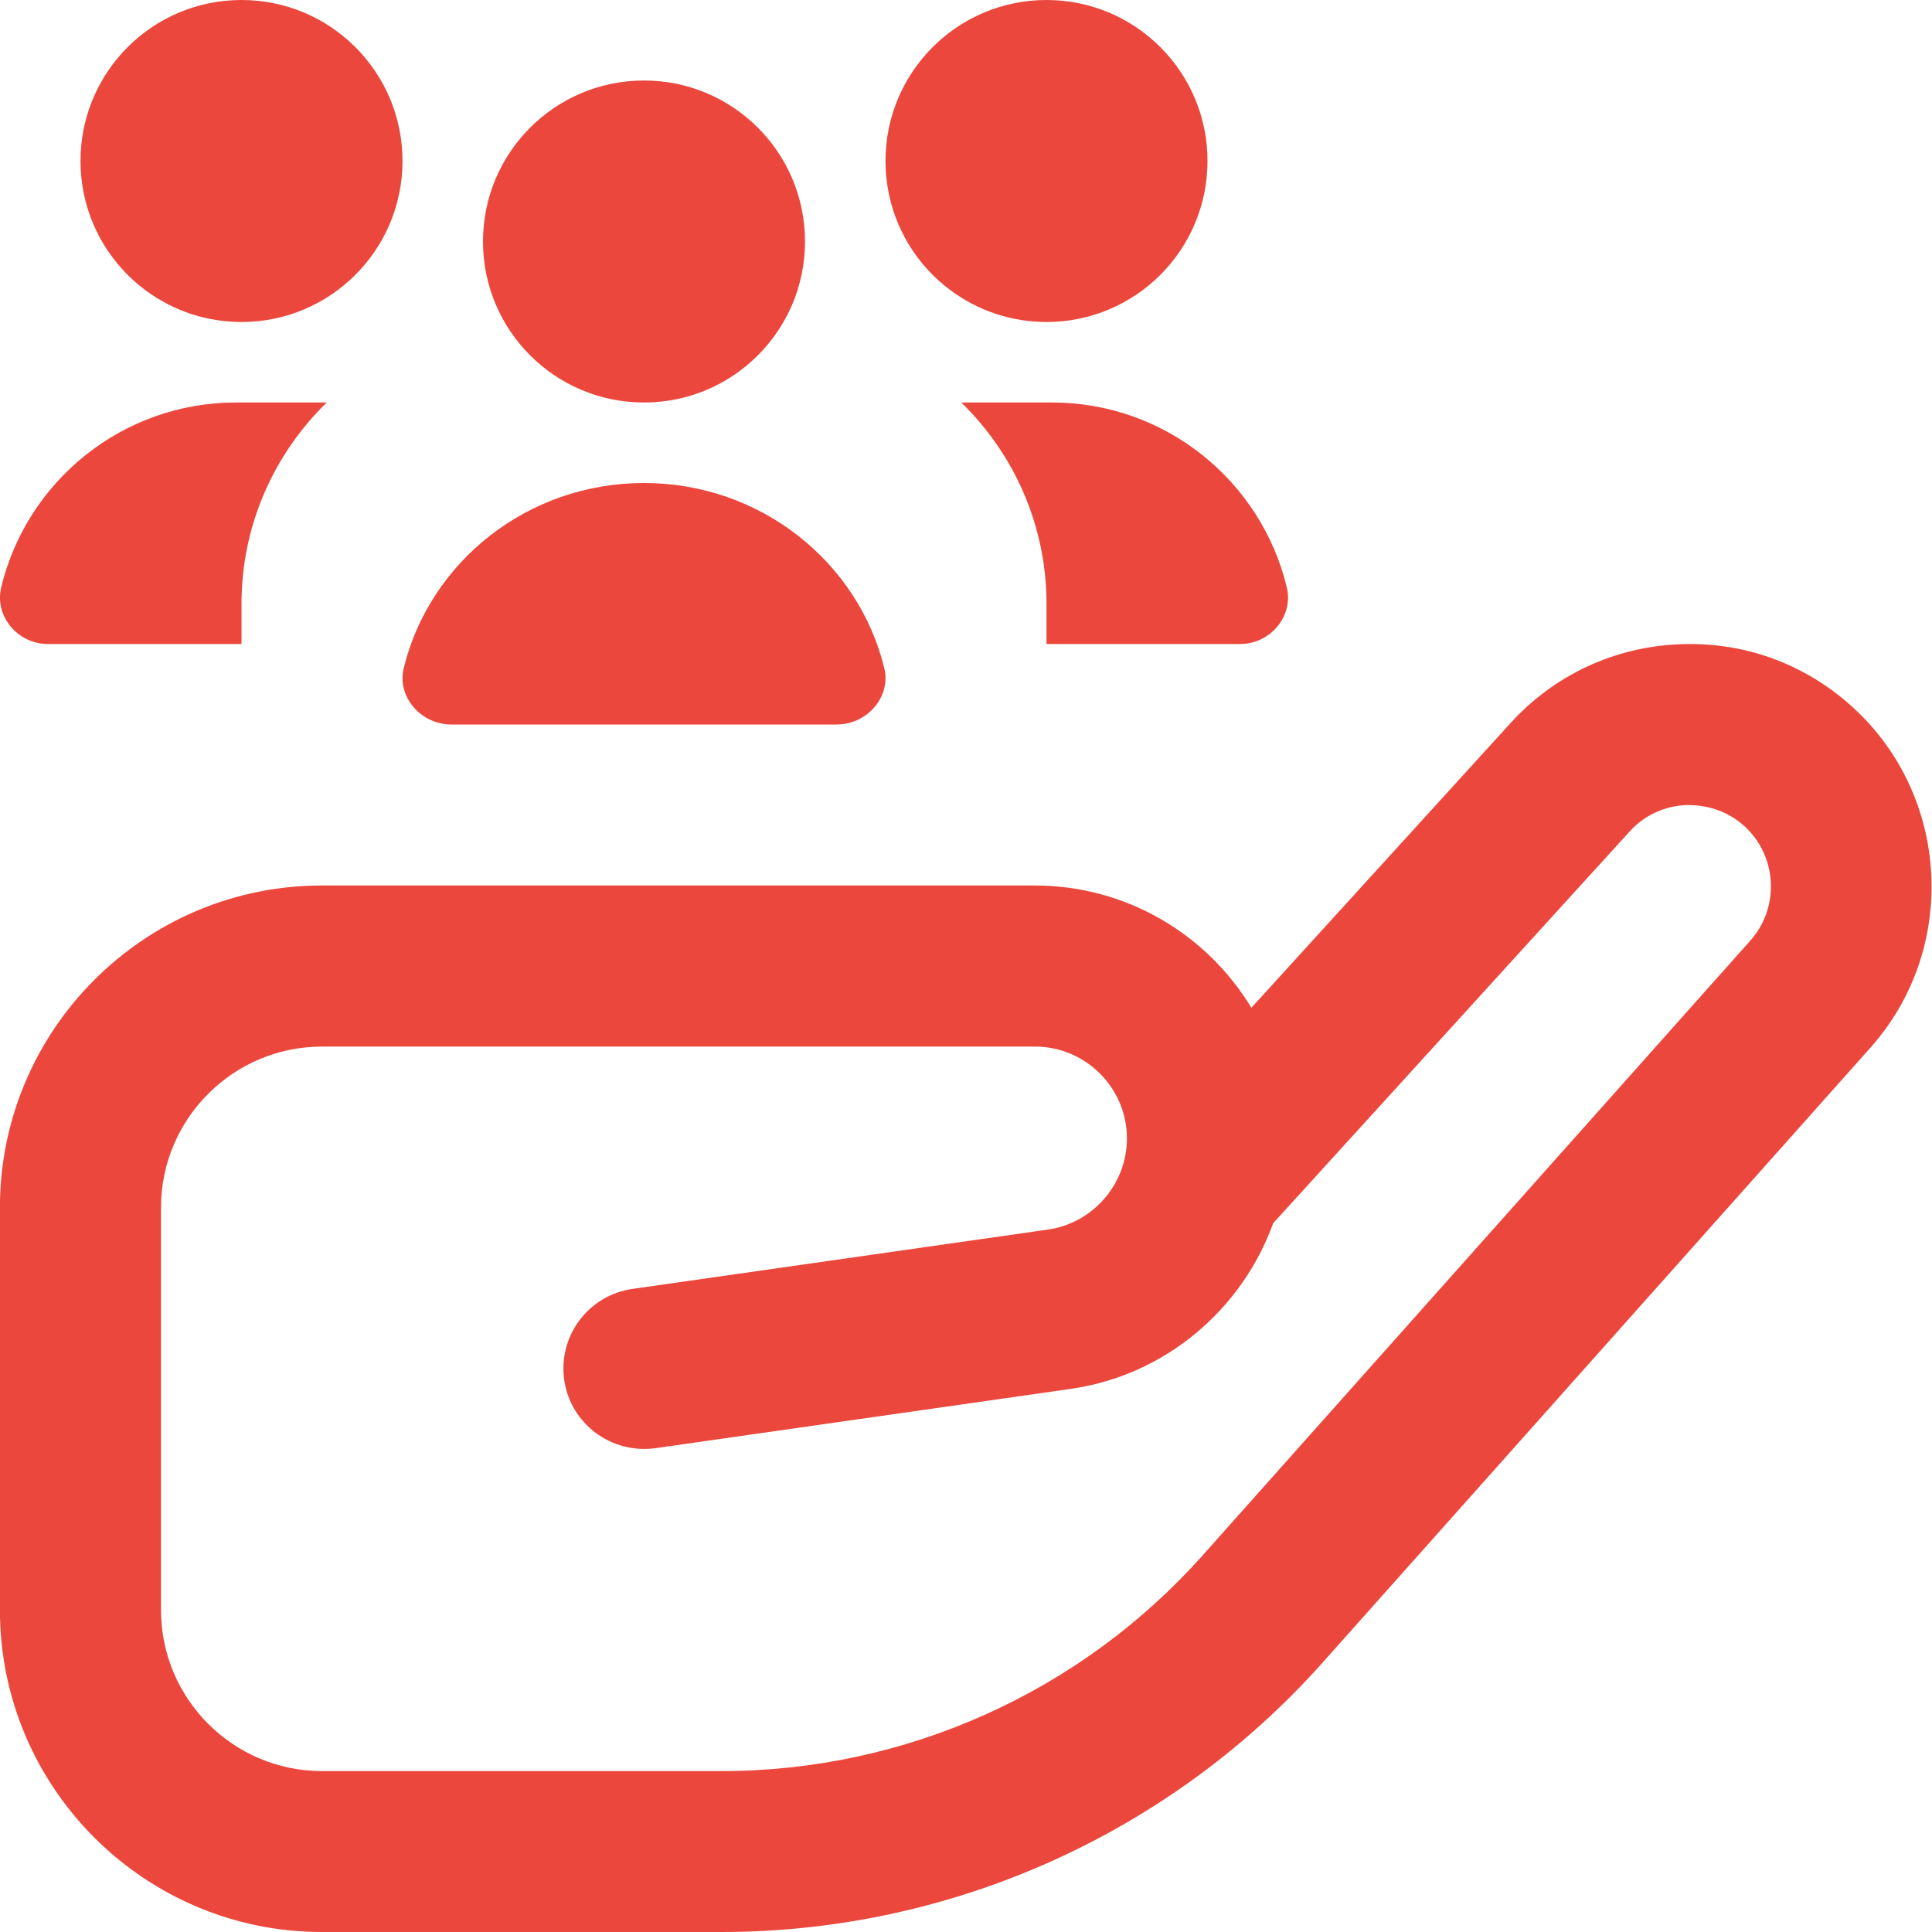
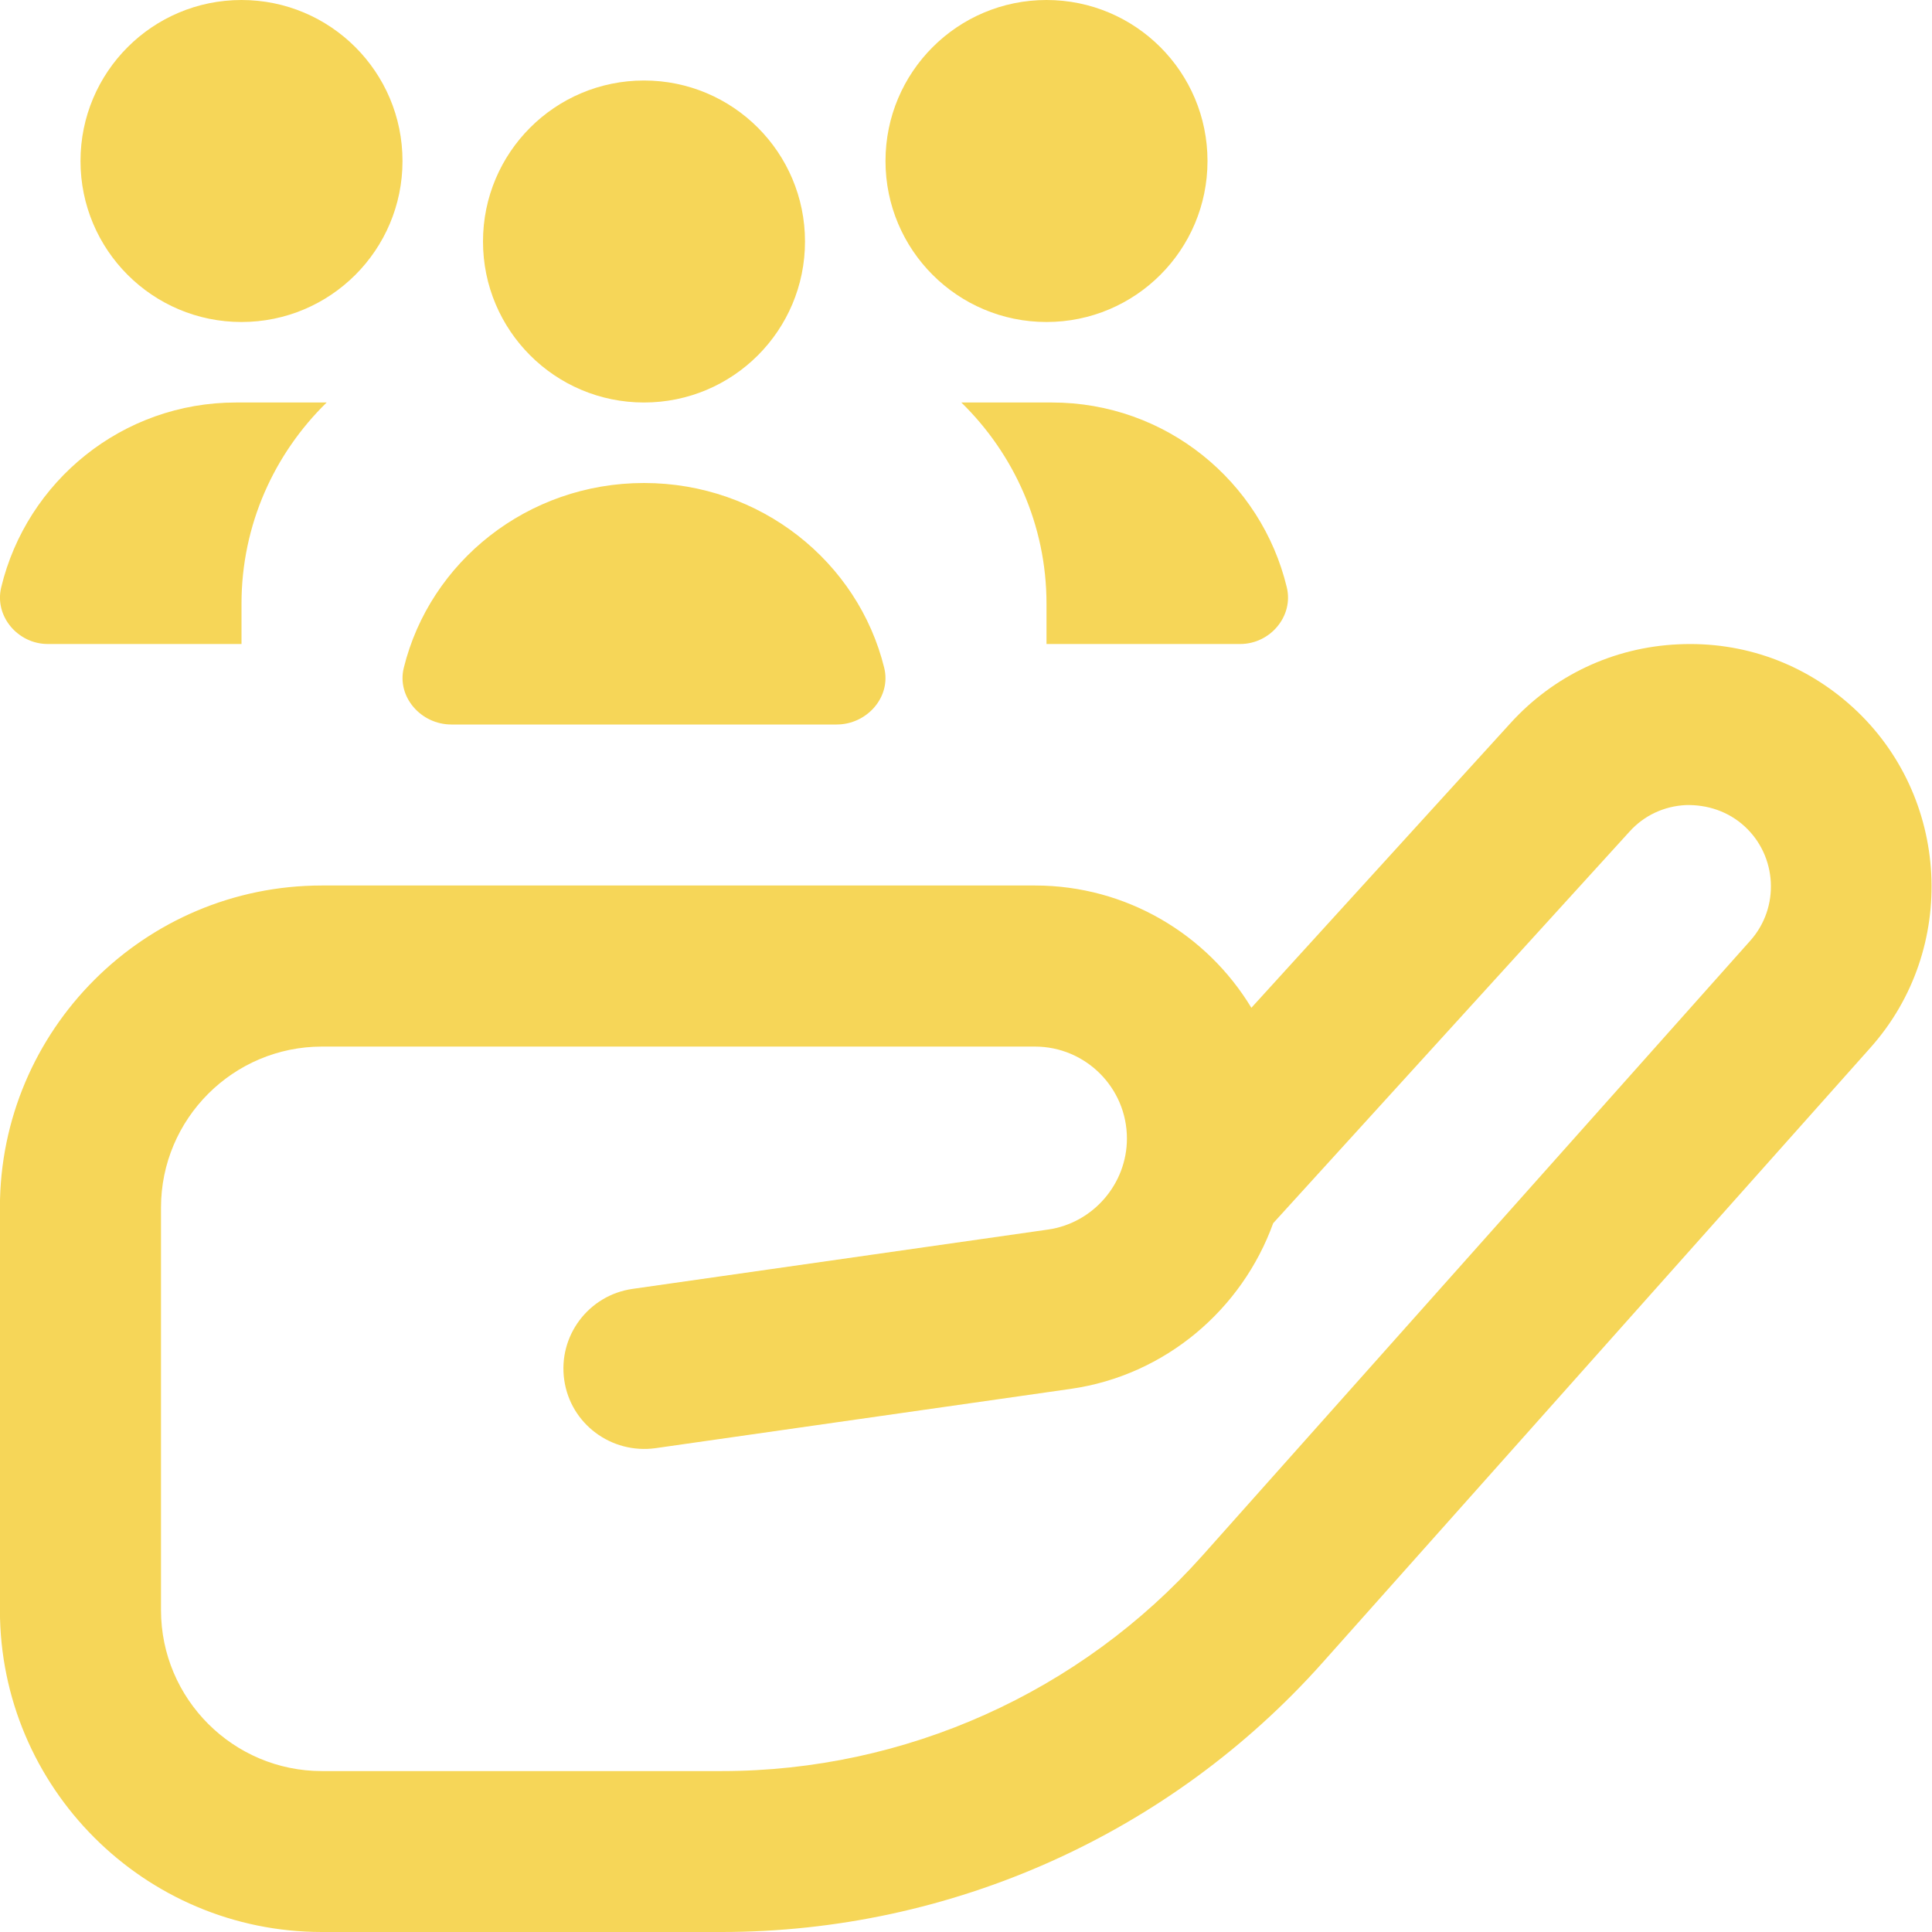
<svg xmlns="http://www.w3.org/2000/svg" id="Layer_1" data-name="Layer 1" viewBox="0 0 24 24">
-   <path d="m11,2c0-1.105.895-2,2-2s2,.895,2,2-.895,2-2,2-2-.895-2-2Zm.942,3c.651.636,1.058,1.52,1.058,2.5v.5h2.407c.37,0,.665-.344.578-.704-.317-1.317-1.503-2.296-2.917-2.296h-1.126Zm-3.942,0c1.105,0,2-.895,2-2s-.895-2-2-2-2,.895-2,2,.895,2,2,2ZM.593,8h2.407v-.5c0-.98.407-1.864,1.058-2.5h-1.126C1.518,5,.332,5.979.015,7.296c-.087.36.208.704.578.704Zm22.642,5.015l-6.804,7.637c-1.896,2.128-4.617,3.348-7.467,3.348h-4.965c-2.206,0-4-1.794-4-4v-5c0-2.206,1.794-4,4-4h8.857c1.139,0,2.139.609,2.689,1.519l3.217-3.534c.54-.595,1.281-.944,2.085-.981.812-.039,1.574.24,2.169.782,1.214,1.107,1.312,3.005.218,4.23Zm-1.565-2.752c-.199-.181-.456-.269-.728-.262-.27.013-.519.129-.699.329l-4.427,4.865c-.386,1.07-1.339,1.89-2.514,2.058l-5.161.737c-.548.074-1.054-.302-1.132-.848-.078-.547.302-1.053.849-1.131l5.161-.737c.559-.08.98-.566.98-1.131,0-.63-.513-1.142-1.143-1.142H4c-1.103,0-2,.897-2,2v5c0,1.103.897,2,2,2h4.965c2.279,0,4.456-.976,5.973-2.678l6.805-7.638c.368-.412.335-1.049-.072-1.421Zm-16.063-1.263h4.786c.379,0,.68-.344.591-.704-.324-1.317-1.537-2.296-2.984-2.296s-2.66.979-2.984,2.296c-.089.36.213.704.591.704Zm-2.607-5c1.105,0,2-.895,2-2S4.105,0,3,0,1,.895,1,2s.895,2,2,2Z" fill="#EB473D" />
+   <path d="m11,2c0-1.105.895-2,2-2s2,.895,2,2-.895,2-2,2-2-.895-2-2Zm.942,3c.651.636,1.058,1.52,1.058,2.5v.5h2.407c.37,0,.665-.344.578-.704-.317-1.317-1.503-2.296-2.917-2.296h-1.126Zm-3.942,0c1.105,0,2-.895,2-2s-.895-2-2-2-2,.895-2,2,.895,2,2,2ZM.593,8h2.407v-.5c0-.98.407-1.864,1.058-2.5h-1.126C1.518,5,.332,5.979.015,7.296c-.087.36.208.704.578.704Zm22.642,5.015l-6.804,7.637c-1.896,2.128-4.617,3.348-7.467,3.348h-4.965c-2.206,0-4-1.794-4-4v-5c0-2.206,1.794-4,4-4h8.857c1.139,0,2.139.609,2.689,1.519l3.217-3.534c.54-.595,1.281-.944,2.085-.981.812-.039,1.574.24,2.169.782,1.214,1.107,1.312,3.005.218,4.23Zm-1.565-2.752c-.199-.181-.456-.269-.728-.262-.27.013-.519.129-.699.329l-4.427,4.865c-.386,1.07-1.339,1.89-2.514,2.058l-5.161.737c-.548.074-1.054-.302-1.132-.848-.078-.547.302-1.053.849-1.131l5.161-.737c.559-.08.98-.566.98-1.131,0-.63-.513-1.142-1.143-1.142H4c-1.103,0-2,.897-2,2v5c0,1.103.897,2,2,2h4.965c2.279,0,4.456-.976,5.973-2.678l6.805-7.638c.368-.412.335-1.049-.072-1.421Zm-16.063-1.263h4.786c.379,0,.68-.344.591-.704-.324-1.317-1.537-2.296-2.984-2.296s-2.66.979-2.984,2.296c-.089.36.213.704.591.704Zm-2.607-5c1.105,0,2-.895,2-2S4.105,0,3,0,1,.895,1,2s.895,2,2,2Z" fill="#F6D658" />
</svg>
